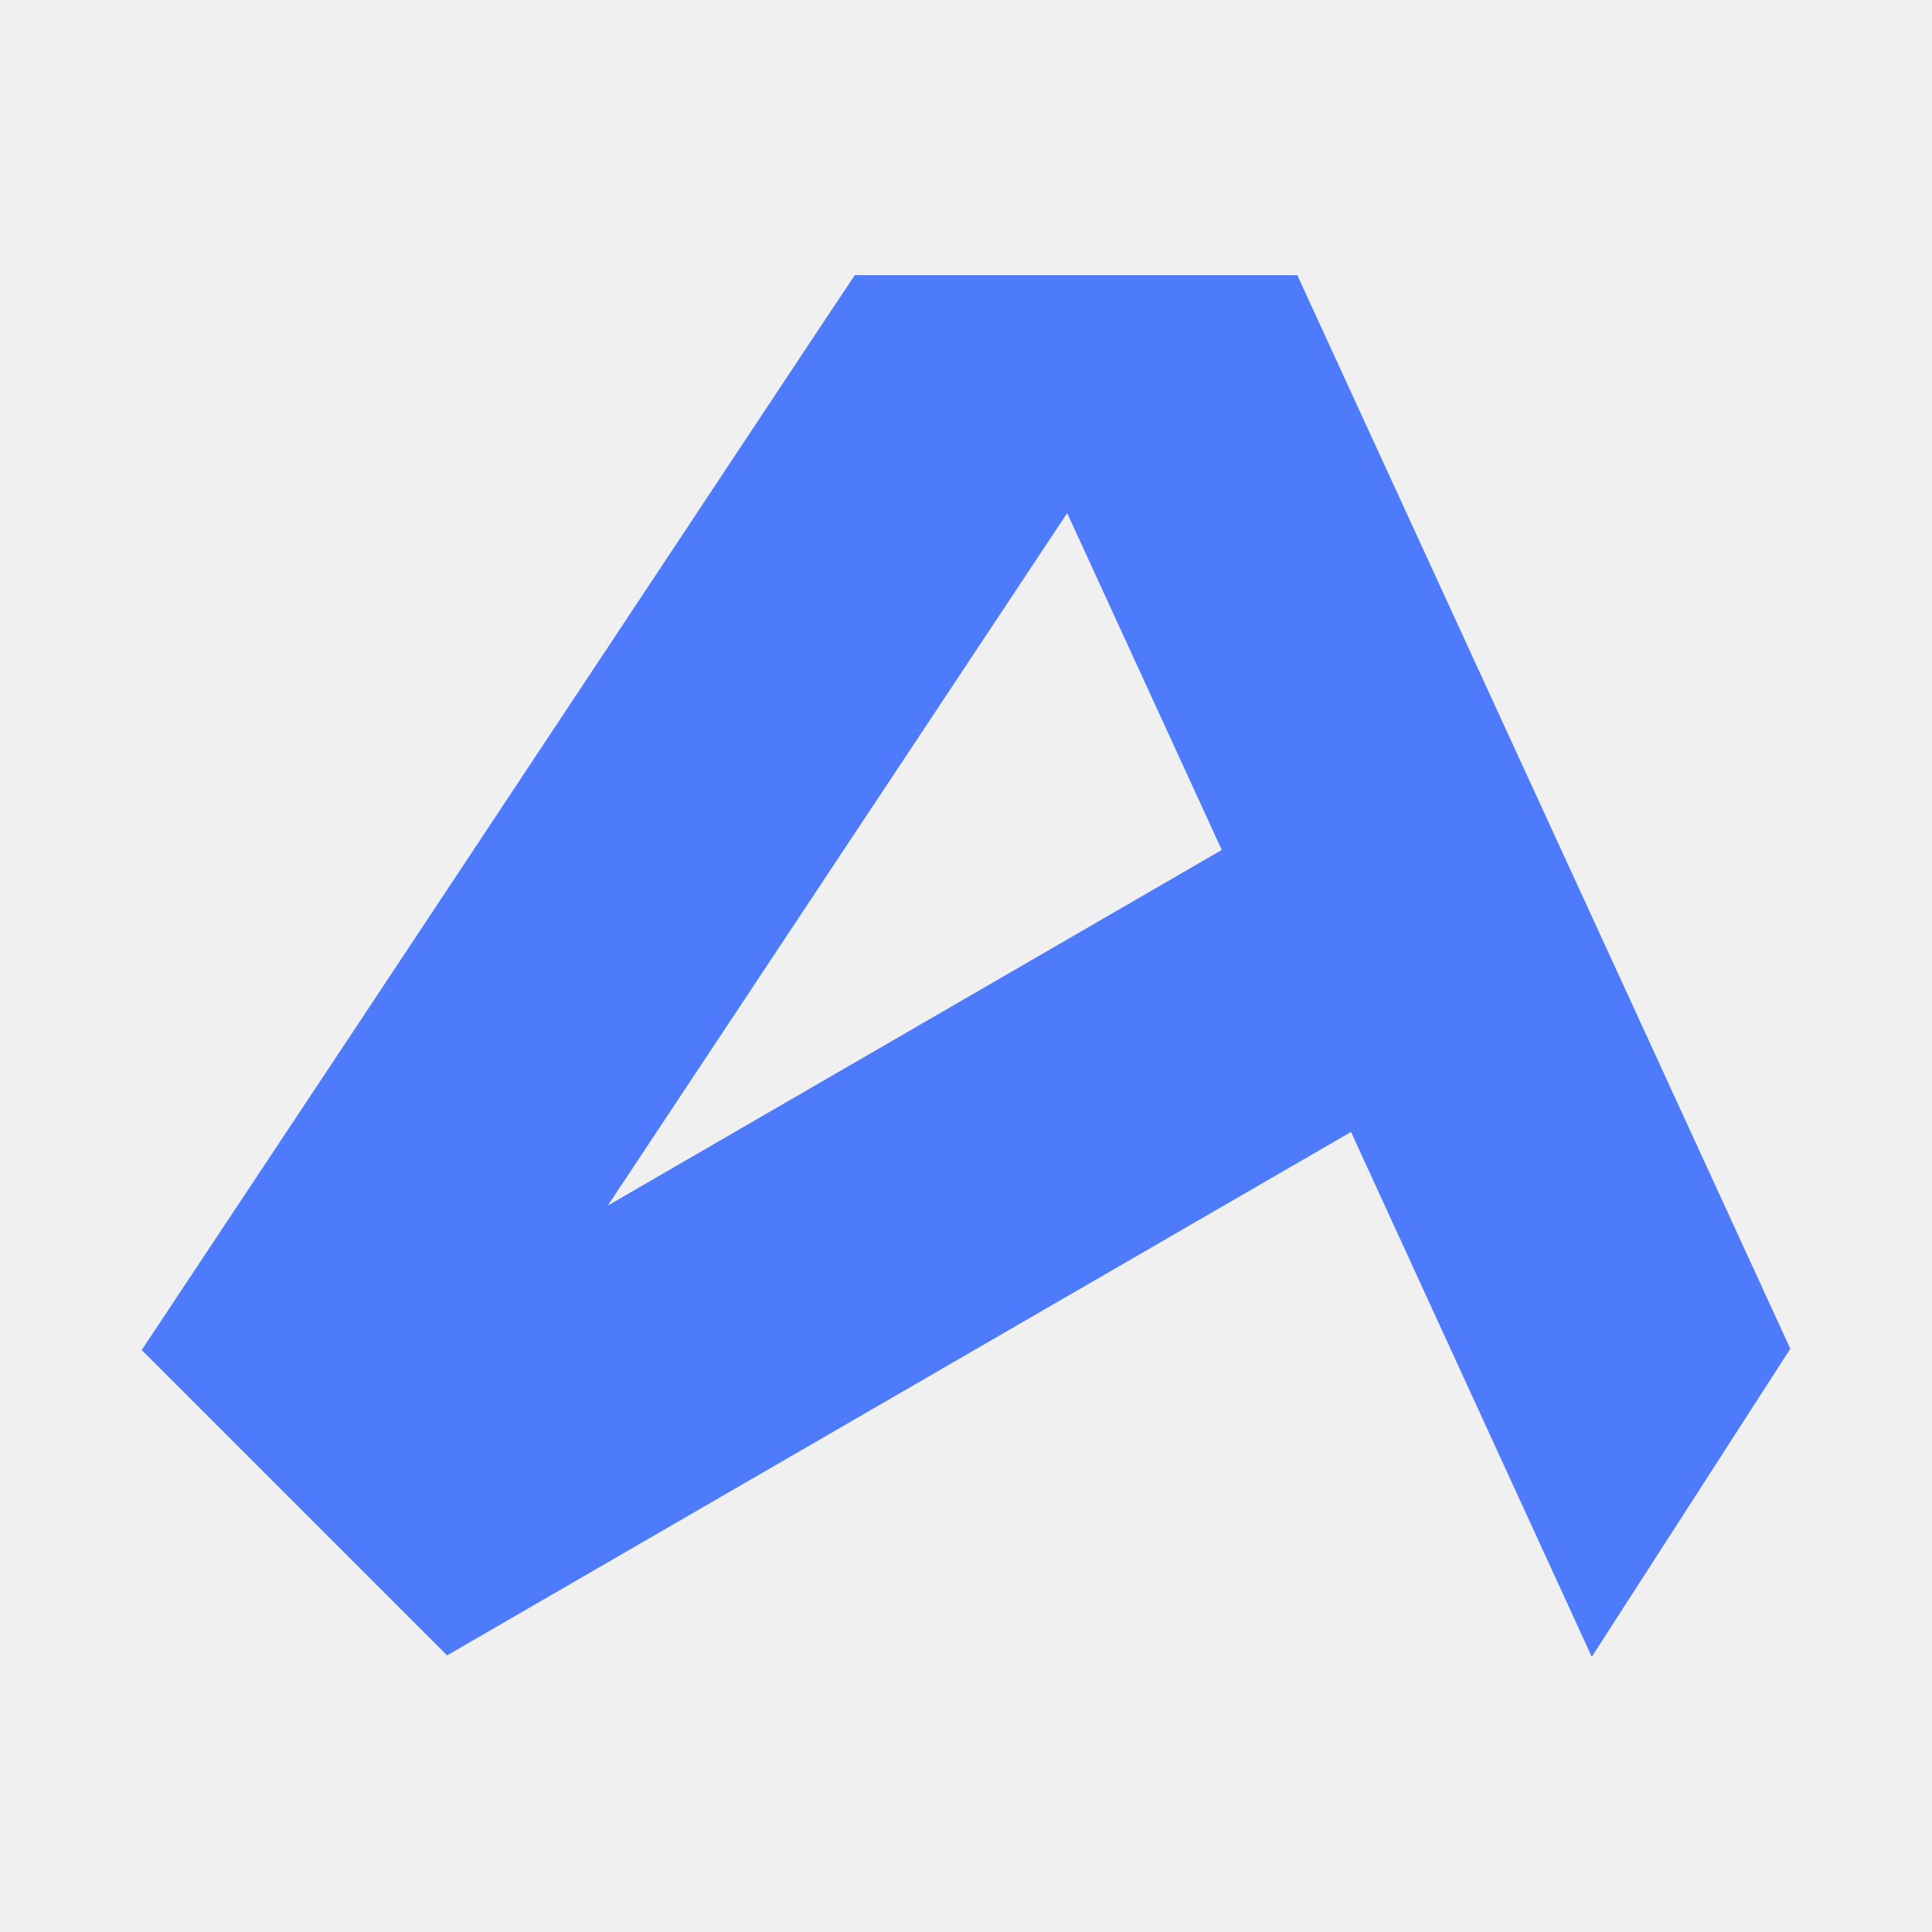
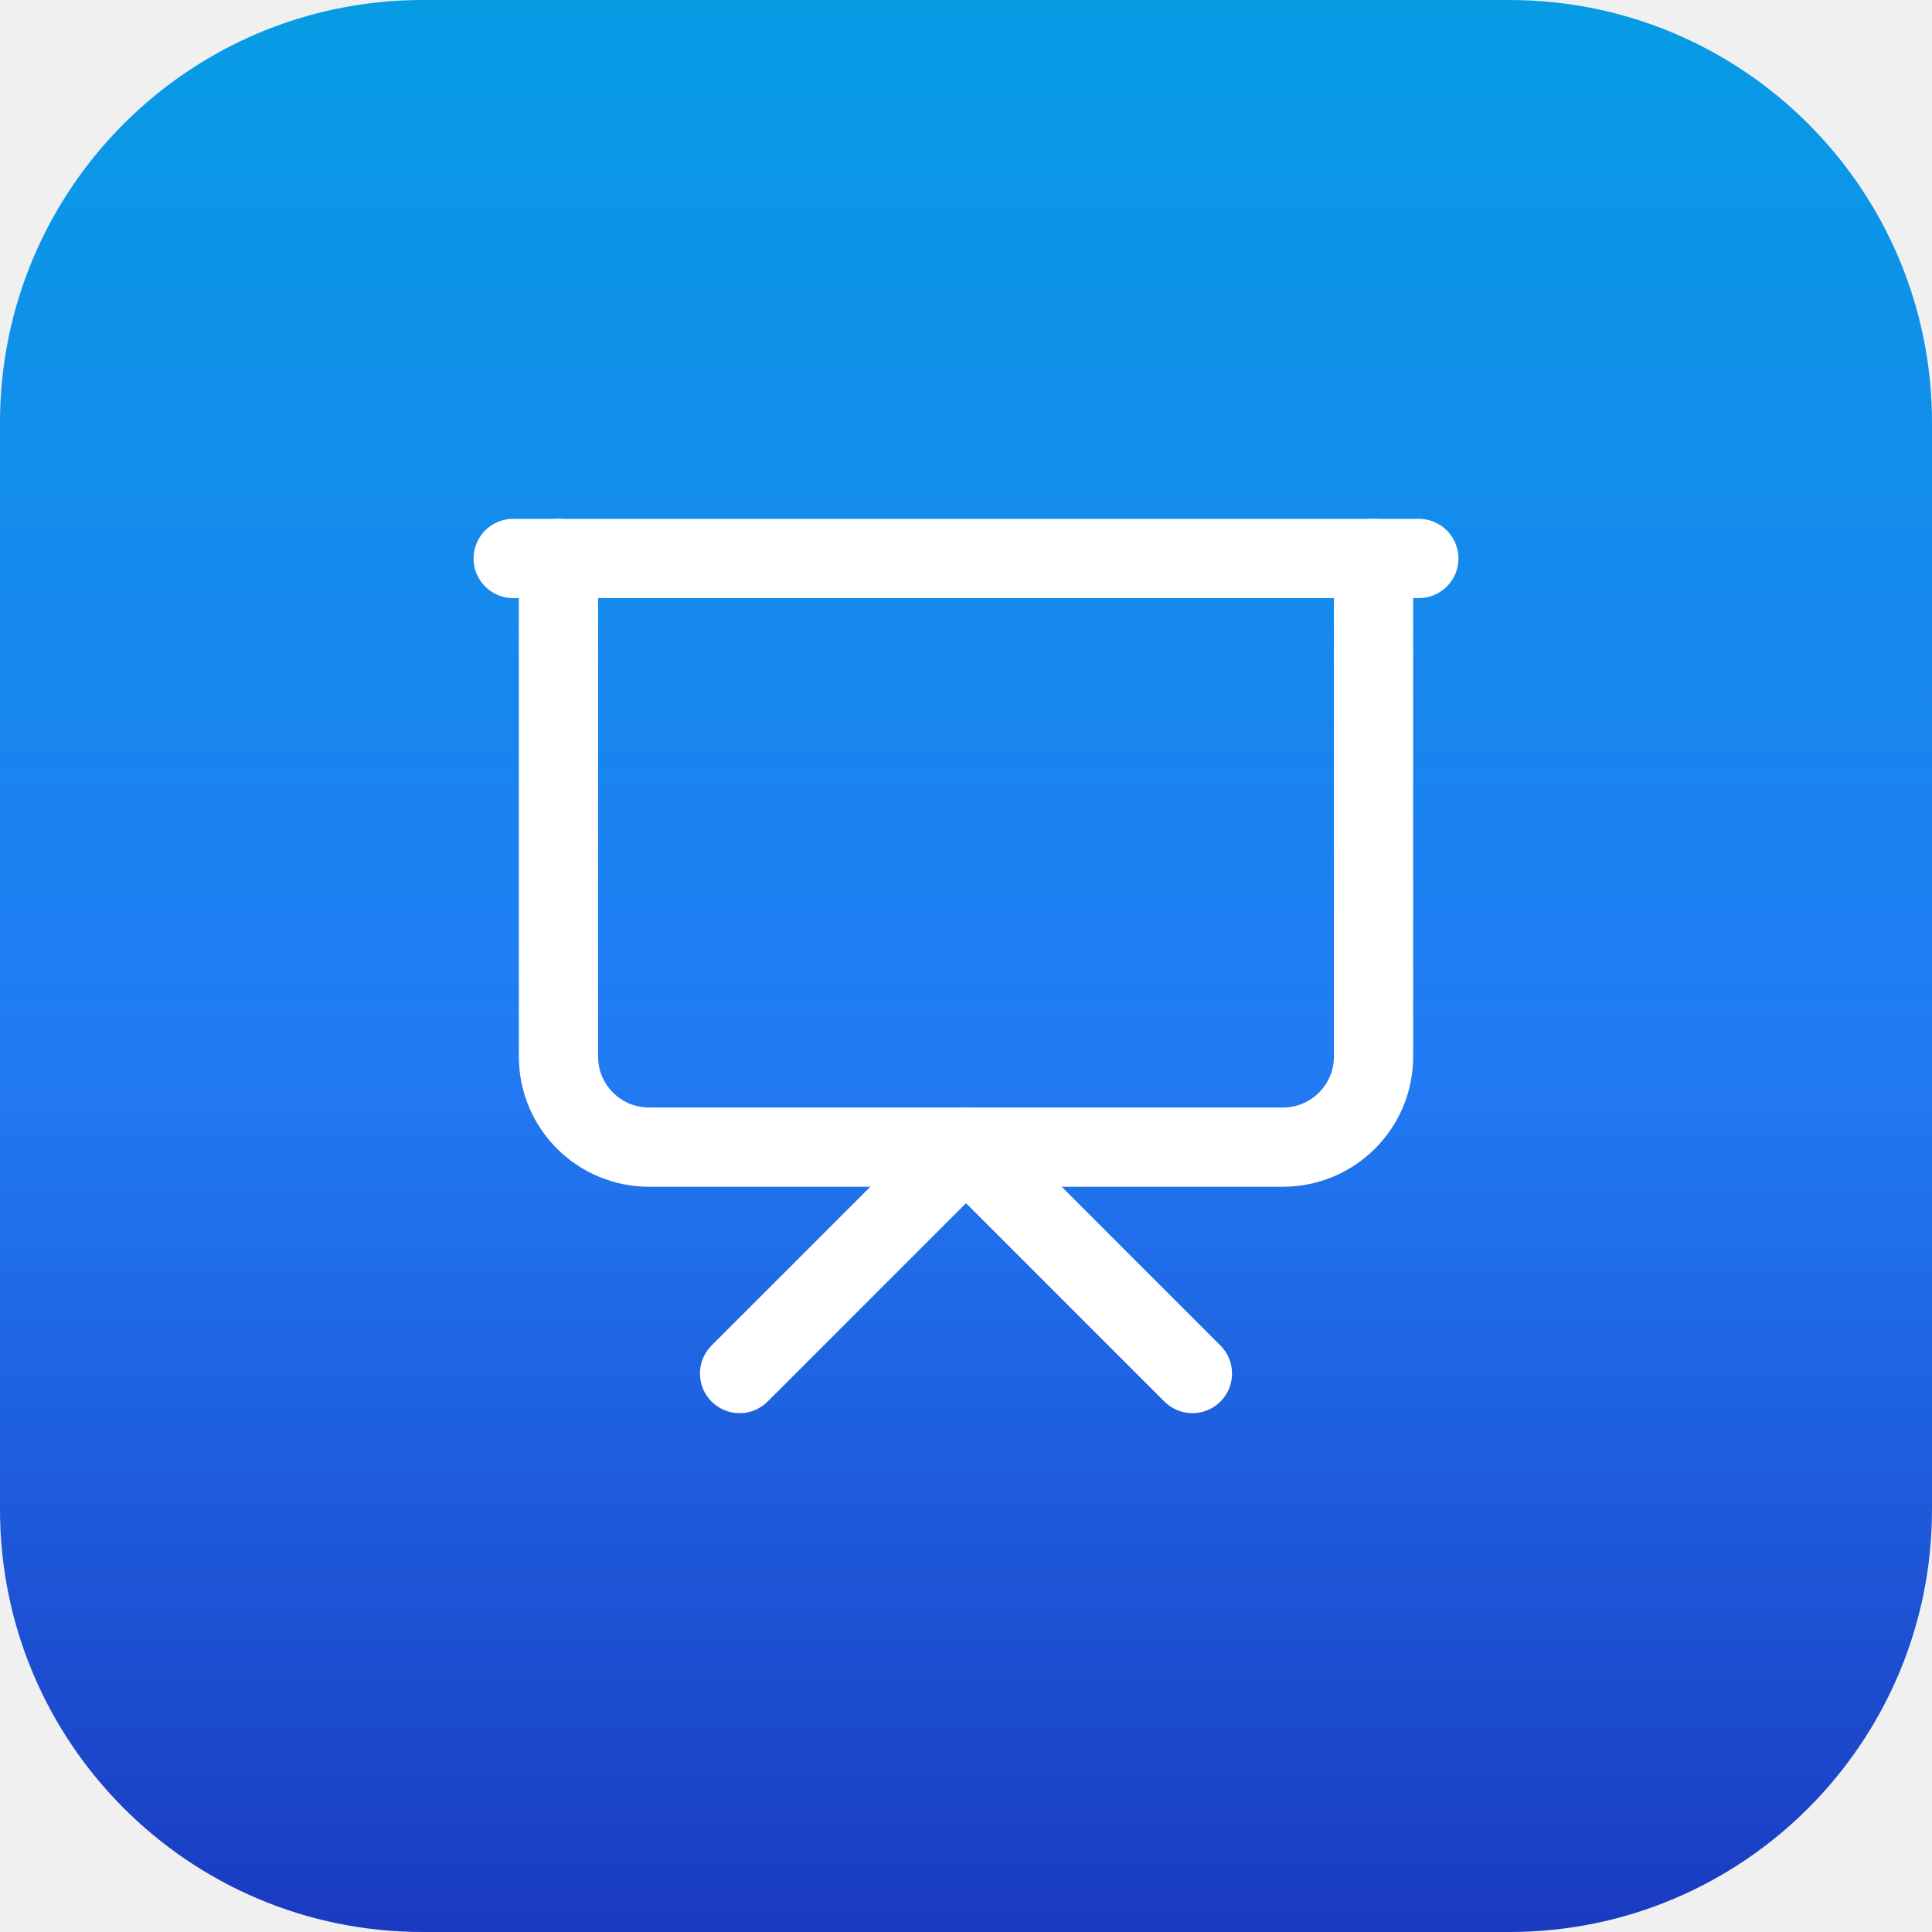
- <svg xmlns="http://www.w3.org/2000/svg" viewBox="-10 -19.42 136.34 136.34" role="img" aria-label="ArtCraft">
-   <path fill="#4e7bfb" d="M104.28,49.49L81.55,0h-31.23l-3.17,4.76L14.75,53.63,0,75.85l21.55,21.55,63.79-36.94,16.99,37.04,14.01-21.74-12.06-26.27ZM32.89,65.66l32.42-48.87,10.91,23.77-43.32,25.09Z" />
+ <svg xmlns="http://www.w3.org/2000/svg" viewBox="0 0 512 512">
+   <defs>
+     <linearGradient id="water" x1="0" y1="0" x2="0" y2="1">
+       <stop offset="0" stop-color="#069ce4" />
+       <stop offset=".55" stop-color="#217bf4" />
+       <stop offset="1" stop-color="#1a3ac0" />
+     </linearGradient>
+   </defs>
+   <rect width="512" height="512" rx="112" fill="url(#water)" />
+   <g transform="translate(112 112) scale(12)" fill="none" stroke="#fff" stroke-width="1.75" stroke-linecap="round" stroke-linejoin="round">
+     <path d="M2 3h20" />
+     <path d="M21 3v11a2 2 0 0 1-2 2H5a2 2 0 0 1-2-2V3" />
+     <path d="m7 21 5-5 5 5" />
+   </g>
</svg>
